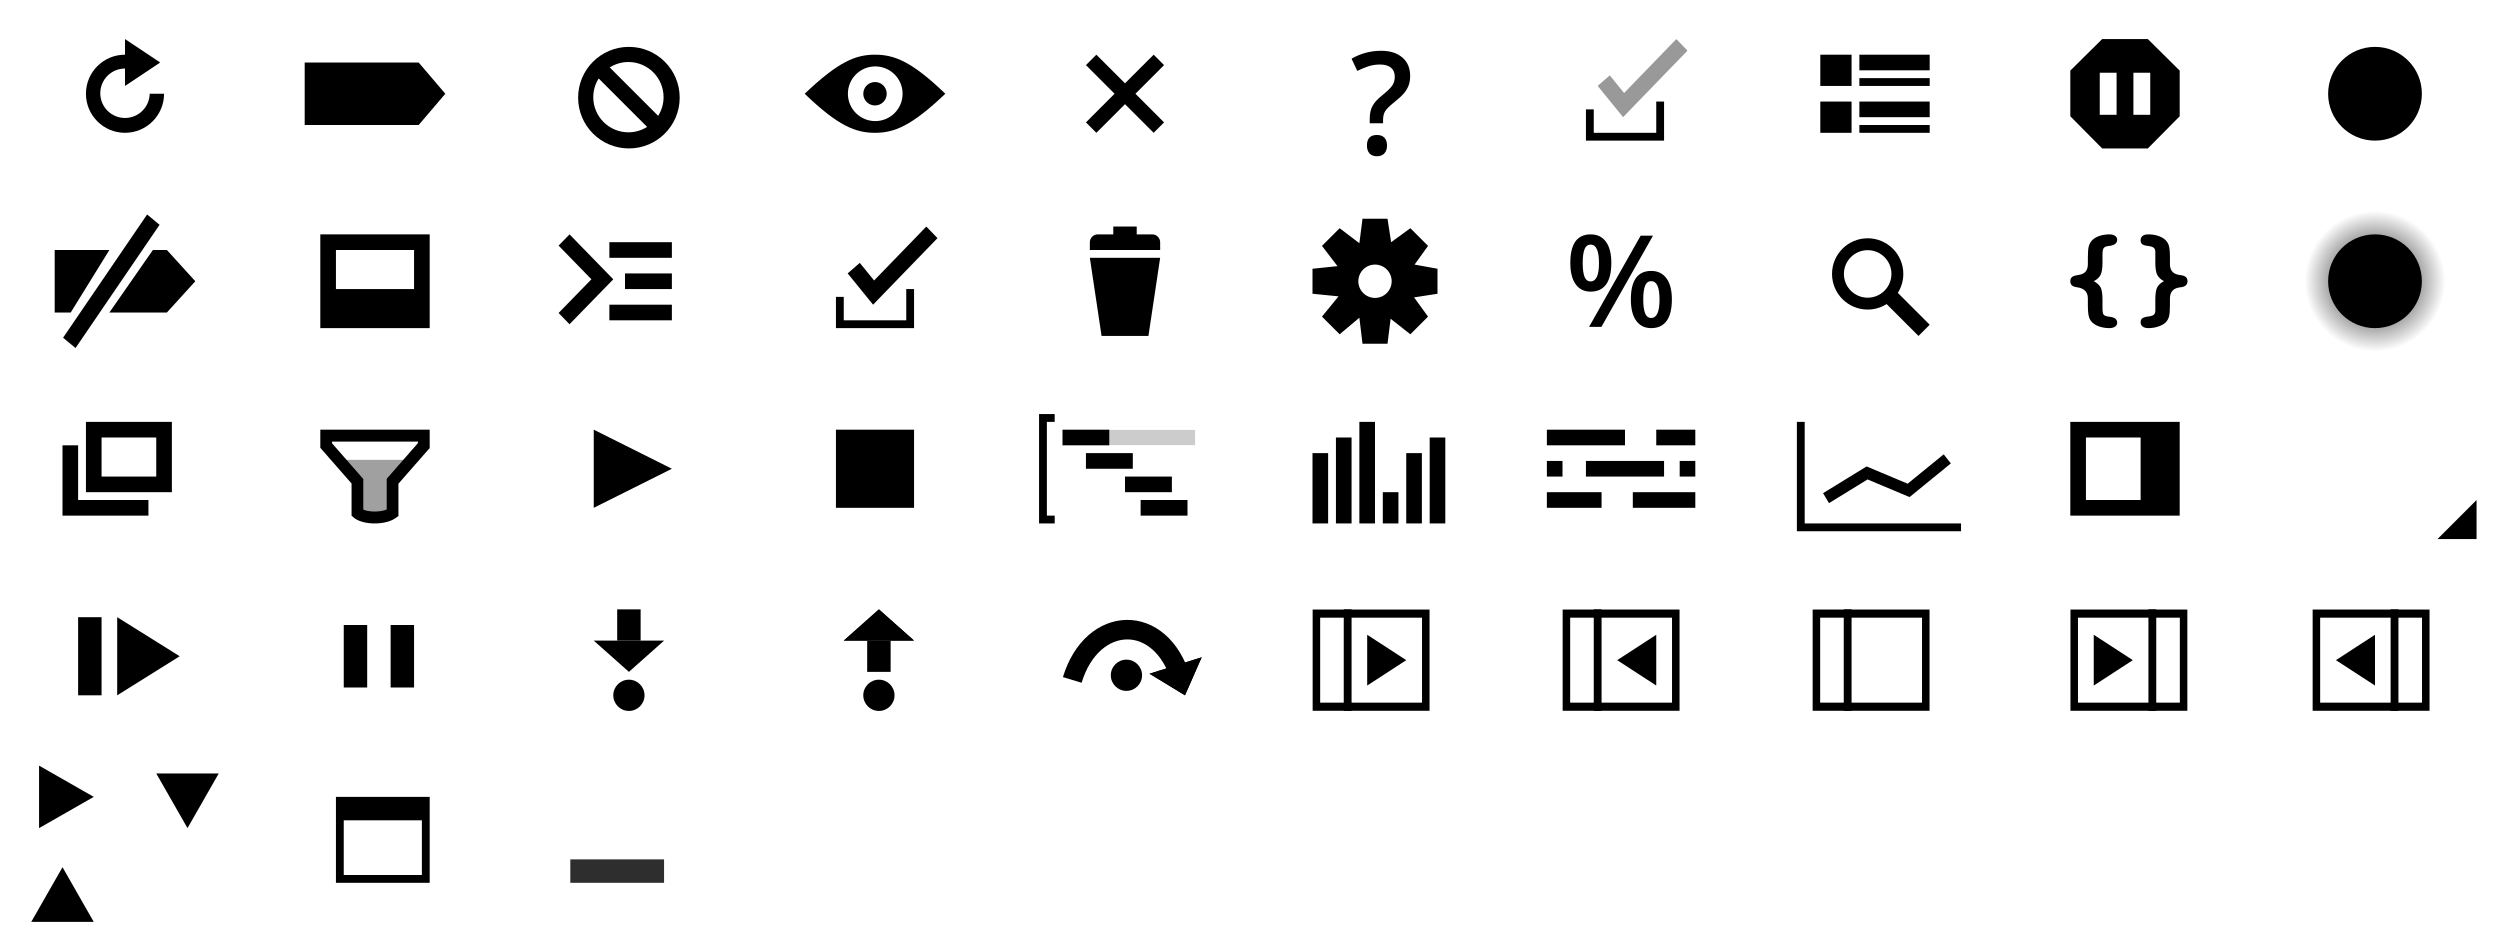
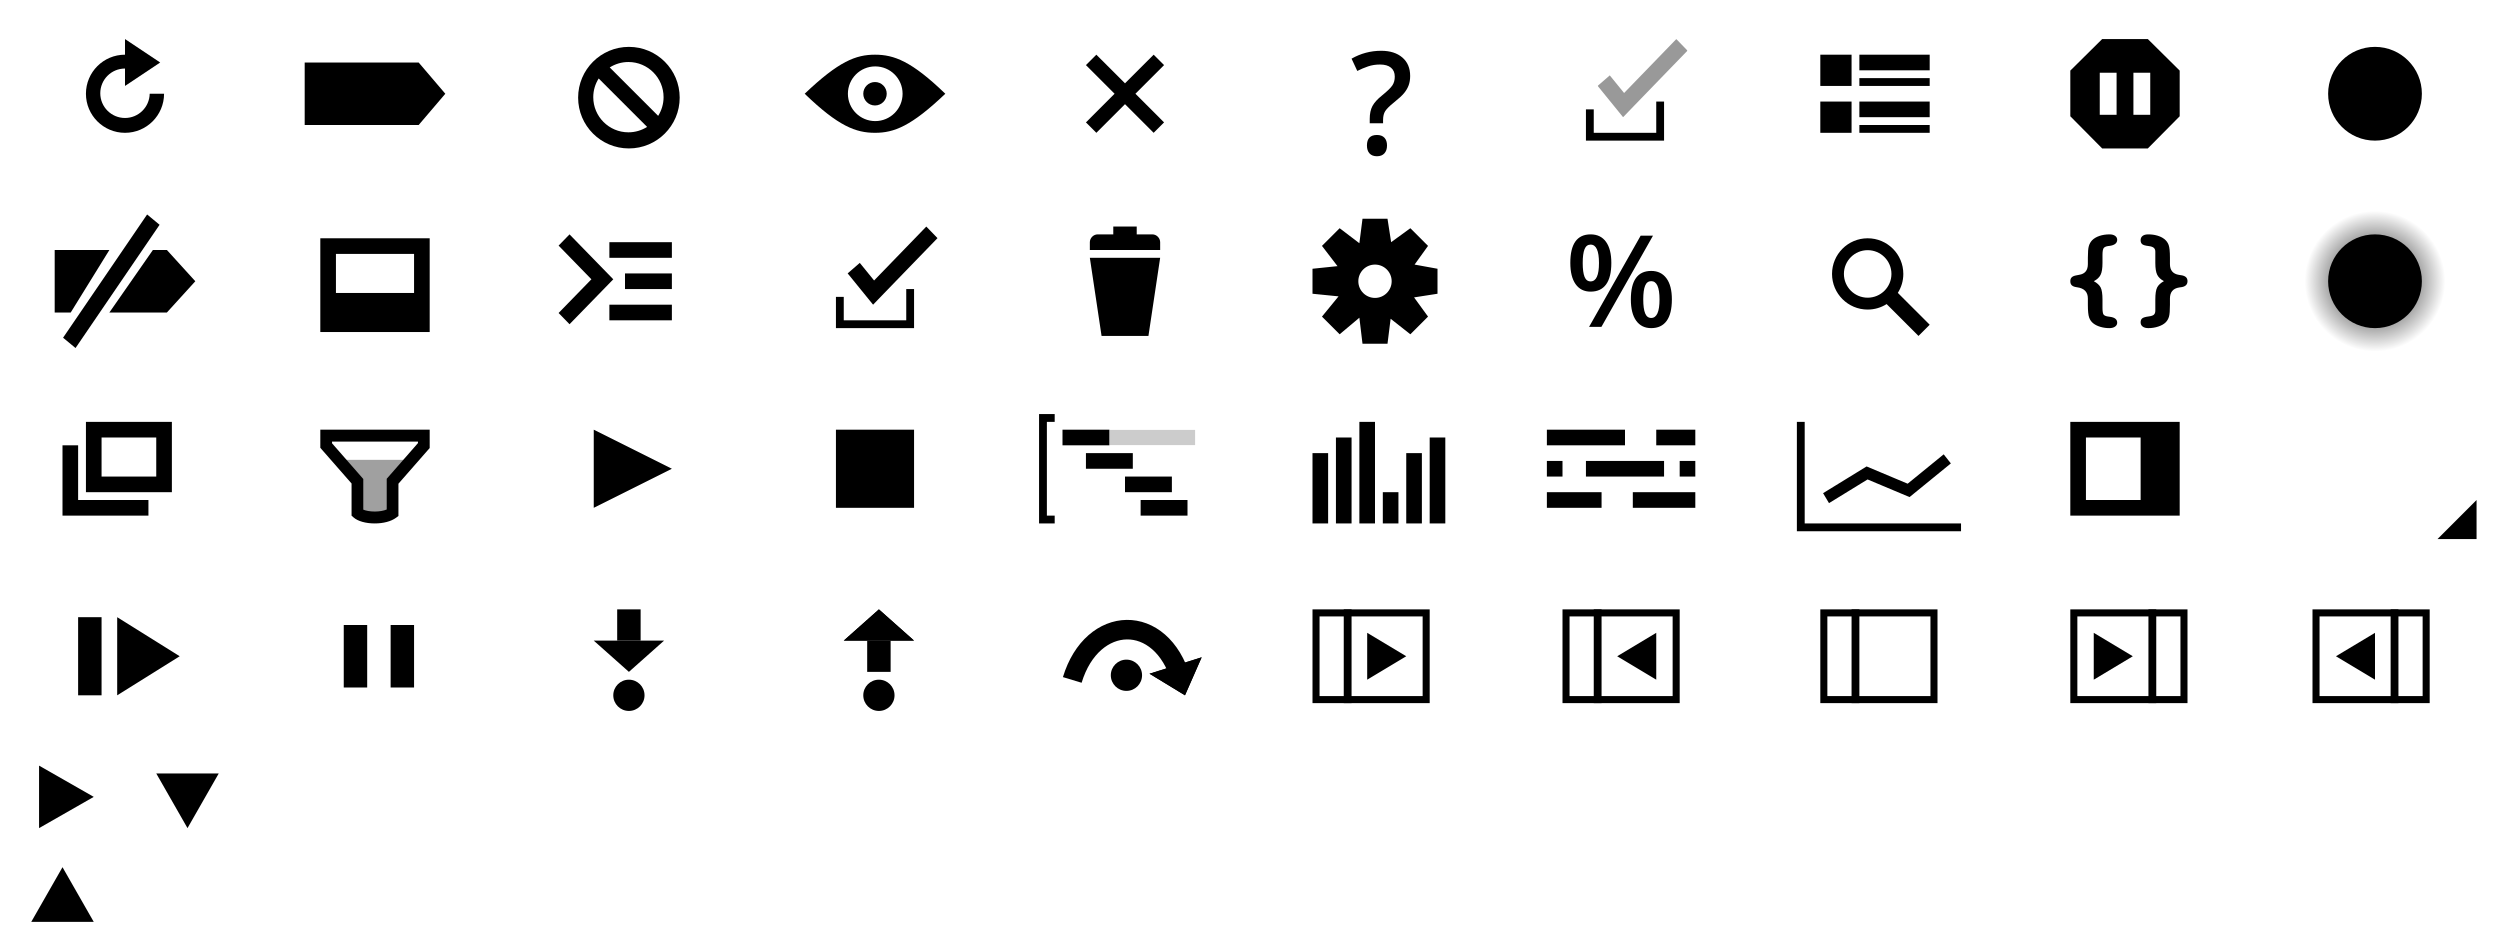
- <svg xmlns="http://www.w3.org/2000/svg" xmlns:xlink="http://www.w3.org/1999/xlink" height="120" id="svg2" version="1.1" width="320" xml:space="preserve">
+ <svg xmlns="http://www.w3.org/2000/svg" xmlns:xlink="http://www.w3.org/1999/xlink" height="240" id="svg2" version="1.1" width="640" xml:space="preserve">
  <defs id="defs6">
    <mask id="mask16" />
    <clipPath id="clipPath26">
      <path d="M 0,560 960,560 960,0 0,0 0,560 z" id="path28" />
    </clipPath>
    <clipPath id="clipPath34">
      <path d="m 160,296 16.125,0 0,-14 -16.125,0 0,14 z" id="path36" />
    </clipPath>
    <clipPath id="clipPath50">
      <path d="m 358,303 22,0 0,-4 -22,0 0,4 z" id="path52" />
    </clipPath>
    <clipPath id="clipPath64">
      <path d="m 484.867,399.559 22.705,0 0,-19.118 -22.705,0 0,19.118 z" id="path66" />
    </clipPath>
    <clipPath id="clipPath96">
      <path d="M 0,560 960,560 960,0 0,0 0,560 z" id="path98" />
    </clipPath>
    <clipPath id="clipPath200">
      <path d="m 662,341 c 0,-9.941 8.059,-18 18,-18 l 0,0 c 9.942,0 18,8.059 18,18 l 0,0 c 0,9.941 -8.058,18 -18,18 l 0,0 c -9.941,0 -18,-8.059 -18,-18" id="path202" />
    </clipPath>
    <radialGradient cx="0" cy="0" fx="0" fy="0" gradientTransform="matrix(17.9996,0,0,-17.9996,680,340.9995)" gradientUnits="userSpaceOnUse" id="radialGradient208" r="1" spreadMethod="pad">
      <stop id="stop210" offset="0" style="stop-color:#000000;stop-opacity:1" />
      <stop id="stop212" offset="1" style="stop-color:#000000;stop-opacity:0" />
    </radialGradient>
    <clipPath id="clipPath220">
      <path d="M 0,560 960,560 960,0 0,0 0,560 z" id="path222" />
    </clipPath>
    <radialGradient xlink:href="#radialGradient208" id="radialGradient3862" gradientUnits="userSpaceOnUse" gradientTransform="matrix(17.9996,0,0,-17.9996,680,340.9995)" spreadMethod="pad" cx="0" cy="0" fx="0" fy="0" r="1" />
-     <radialGradient xlink:href="#radialGradient208" id="radialGradient6632" gradientUnits="userSpaceOnUse" gradientTransform="matrix(17.9996,0,0,-17.9996,680,340.9995)" spreadMethod="pad" cx="0" cy="0" fx="0" fy="0" r="1" />
-     <radialGradient xlink:href="#radialGradient208" id="radialGradient6811" gradientUnits="userSpaceOnUse" gradientTransform="matrix(17.9996,0,0,-17.9996,680,340.9995)" spreadMethod="pad" cx="0" cy="0" fx="0" fy="0" r="1" />
  </defs>
-   <g id="layer1" style="display:inline" transform="translate(0,-580)" />
-   <g id="g12" transform="matrix(0.5002819,0,0,-0.5104134,-36.6808,258.1623)">
+   <g id="g12" transform="matrix(1.000564,0,0,-1.020827,-73.36159,516.3246)">
    <g transform="matrix(639.9198,0,0,143.982,72.03915,269.0097)" id="g14" />
  </g>
-   <g id="g30" transform="matrix(0.5002819,0,0,-0.5104134,-36.01383,209.9123)">
+   <g id="g30" transform="matrix(1.000564,0,0,-1.020827,-72.02766,419.8246)">
    <g id="g32" />
    <g id="g38">
      <g style="opacity:0.5" id="g40" clip-path="url(#clipPath34)">
        <g transform="translate(160,296)" id="g42">
          <path style="fill:#424242;fill-opacity:1;fill-rule:nonzero;stroke:none" id="path44" d="m 0,0 4,-5 0,-9 8,0 0,9 4.125,5 L 0,0 z" />
        </g>
      </g>
    </g>
  </g>
-   <g id="g60" transform="matrix(0.5065009,0,0,-0.5230946,-41.08555,214.0068)">
+   <g id="g60" transform="matrix(1.013002,0,0,-1.046189,-82.17109,428.0136)">
    <g id="g62" />
    <g id="g68">
      <g style="opacity:0.4" id="g70" clip-path="url(#clipPath64)">
        <g transform="translate(491.5488,386.3623)" id="g72">
          <path style="fill:#000000;fill-opacity:1;fill-rule:nonzero;stroke:none" id="path74" d="M 0,0 -3.618,4.311 -6.682,1.739 -0.254,-5.921 2.58,-3.076 16.023,10.367 13.195,13.196 0,0 z" />
        </g>
      </g>
    </g>
  </g>
-   <path d="M 57,12 53.588,8 39,8 l 0,8 14.588,0" id="path78" style="fill:#000000;fill-opacity:1;fill-rule:nonzero;stroke:none" />
-   <path d="M 25,36 21.362,32 19.57,32 14,40 21.362,40 25,36 z" id="path82" style="fill:#000000;fill-opacity:1;fill-rule:nonzero;stroke:none" />
-   <path d="M 7,32 7,40 9.053,40 14,32 7,32 z" id="path86" style="fill:#000000;fill-opacity:1;fill-rule:nonzero;stroke:none" />
-   <path d="M 9.668,44.547 8.074,43.228 18.831,27.453 20.426,28.772 9.668,44.547 z" id="path90" style="fill:#000000;fill-opacity:1;fill-rule:nonzero;stroke:none" />
-   <g transform="matrix(0.5063291,0,0,-0.5063291,16,15.10127)" id="g100">
+   <path d="M 114,24 107.177,16 78,16 l 0,16 29.177,0" id="path78" style="fill:#000000;fill-opacity:1;fill-rule:nonzero;stroke:none" />
+   <path d="M 50,72 42.724,64 39.141,64 28,80 42.724,80 50,72 z" id="path82" style="fill:#000000;fill-opacity:1;fill-rule:nonzero;stroke:none" />
+   <path d="m 14,64 0,16 4.105,0 L 28,64 14,64 z" id="path86" style="fill:#000000;fill-opacity:1;fill-rule:nonzero;stroke:none" />
+   <path d="M 19.336,89.095 16.147,86.456 37.663,54.905 40.853,57.544 19.336,89.095 z" id="path90" style="fill:#000000;fill-opacity:1;fill-rule:nonzero;stroke:none" />
+   <g transform="matrix(1.012658,0,0,-1.012658,32,30.20253)" id="g100">
    <path style="fill:#000000;fill-opacity:1;fill-rule:nonzero;stroke:none" id="path102" d="m 0,0 c -3.452,0 -6.25,2.798 -6.25,6.25 0,3.452 2.798,6.25 6.25,6.25 L 0,16 c -5.454,0 -9.875,-4.421 -9.875,-9.875 0,-5.454 4.421,-9.875 9.875,-9.875 5.454,0 9.875,4.421 9.875,9.875 l -3.631,0 C 6.176,2.731 3.41,0 0,0" />
  </g>
-   <g transform="matrix(0.4931507,0,0,-0.5303633,16,5)" id="g104">
+   <g transform="matrix(0.9863014,0,0,-1.060727,32,10)" id="g104">
    <path style="fill:#000000;fill-opacity:1;fill-rule:nonzero;stroke:none" id="path106" d="M 0,0 9.125,-5.657 0,-11.313" />
  </g>
-   <path style="fill:#000000;fill-opacity:1;fill-rule:nonzero;stroke:none" id="path108" d="m 53,37 -10,0 0,-5 10,0 0,5 z m -12,5 14,0 0,-12 -14,0 0,12 z" />
-   <g transform="matrix(0.5,0,0,-0.5,10,57)" id="g110">
+   <path style="fill:#000000;fill-opacity:1;fill-rule:nonzero;stroke:none" id="path108" d="m 106,75 -20,0 0,-10 L 106,65 106,75 z M 82,85 l 28,0 0,-24 -28,0 0,24 z" />
+   <g transform="matrix(1,0,0,-1,20,114)" id="g110">
    <path style="fill:#000000;fill-opacity:1;fill-rule:nonzero;stroke:none" id="path112" d="m 0,0 -4,0 0,-14 0,-4 4,0 18,0 0,4 -18,0 0,14 z" />
  </g>
-   <path style="fill:#000000;fill-opacity:1;fill-rule:nonzero;stroke:none" id="path114" d="m 13,56 7,0 0,5 -7,0 0,-5 z m 7,-2 -7,0 -2,0 0,2 0,5 0,2 2,0 7,0 2,0 0,-2 0,-5 0,-2 -2,0 z" />
-   <path style="fill:#000000;fill-opacity:1;fill-rule:nonzero;stroke:none" id="path116" d="m 86,33 -8,0 0,-2 8,0 0,2 z" />
-   <g transform="matrix(0.4949445,0,0,-0.5082423,71.5,31.43731)" id="g118">
+   <path style="fill:#000000;fill-opacity:1;fill-rule:nonzero;stroke:none" id="path114" d="m 26,112 14,0 0,10 -14,0 0,-10 z m 14,-4 -14,0 -4,0 0,4 0,10 0,4 4,0 14,0 4,0 0,-4 0,-10 0,-4 -4,0 z" />
+   <path style="fill:#000000;fill-opacity:1;fill-rule:nonzero;stroke:none" id="path116" d="m 172,66 -16,0 0,-4 16,0 0,4 z" />
+   <g transform="matrix(0.989889,0,0,-1.016485,143,62.87462)" id="g118">
    <path style="fill:#000000;fill-opacity:1;fill-rule:nonzero;stroke:none" id="path120" d="M 0,0 8.485,-8.485 0,-16.971 l 2.829,-2.828 8.485,8.485 2.829,2.829 -2.829,2.828 L 2.829,2.828 0,0 z" />
  </g>
-   <path style="fill:#000000;fill-opacity:1;fill-rule:nonzero;stroke:none" id="path122" d="m 86,37 -6,0 0,-2 6,0 0,2 z" />
-   <path style="fill:#000000;fill-opacity:1;fill-rule:nonzero;stroke:none" id="path124" d="m 86,41 -8,0 0,-2 8,0 0,2 z" />
-   <g transform="matrix(0.5,0,0,-0.5,80.4375,16.9375)" id="g126">
+   <path style="fill:#000000;fill-opacity:1;fill-rule:nonzero;stroke:none" id="path122" d="m 172,74 -12,0 0,-4 12,0 0,4 z" />
+   <path style="fill:#000000;fill-opacity:1;fill-rule:nonzero;stroke:none" id="path124" d="m 172,82 -16,0 0,-4 16,0 0,4 z" />
+   <g transform="matrix(1,0,0,-1,160.875,33.875)" id="g126">
    <path style="fill:#000000;fill-opacity:1;fill-rule:nonzero;stroke:none" id="path128" d="m 0,0 c -4.97,0 -9,4.03 -9,9 0,1.76 0.513,3.397 1.387,4.785 L 4.785,1.387 C 3.397,0.513 1.76,0 0,0 M 9,9 C 9,7.24 8.487,5.603 7.613,4.215 L -4.785,16.613 C -3.397,17.487 -1.76,18 0,18 4.97,18 9,13.97 9,9 M 0.125,21.875 c -7.18,0 -13,-5.82 -13,-13 0,-7.18 5.82,-13 13,-13 7.18,0 13,5.82 13,13 0,7.18 -5.82,13 -13,13" />
  </g>
-   <path style="fill:#000000;fill-opacity:1;fill-rule:nonzero;stroke:none" id="path130" d="m 117,65 -10,0 0,-10 10,0 0,10 z" />
-   <g transform="matrix(0.5,0,0,-0.5,116,37)" id="g132">
+   <path style="fill:#000000;fill-opacity:1;fill-rule:nonzero;stroke:none" id="path130" d="m 234,130 -20,0 0,-20 20,0 0,20 z" />
+   <g transform="matrix(1,0,0,-1,232,74)" id="g132">
    <path style="fill:#000000;fill-opacity:1;fill-rule:nonzero;stroke:none" id="path134" d="m 0,0 0,-8 -16,0 0,6 -2,0 0,-6 0,-2 2,0 18,0 0,2 0,8 -2,0 z" />
  </g>
-   <g transform="matrix(0.5064741,0,0,-0.5230946,111.8843,35.90276)" id="g136">
+   <g transform="matrix(1.012948,0,0,-1.046189,223.7685,71.80551)" id="g136">
    <path style="fill:#000000;fill-opacity:1;fill-rule:nonzero;stroke:none" id="path138" d="m 0,0 -3.618,4.311 -3.064,-2.572 6.428,-7.66 2.835,2.845 13.443,13.443 -2.828,2.829 L 0,0 z" />
  </g>
-   <g transform="matrix(0.471409,0,0,-0.471409,149,8.33314)" id="g140">
+   <g transform="matrix(0.9428181,0,0,-0.9428181,298,16.66629)" id="g140">
    <path style="fill:#000000;fill-opacity:1;fill-rule:nonzero;stroke:none" id="path142" d="M 0,0 -2.828,2.828 -10.606,-4.95 -18.385,2.828 -21.213,0 l 7.778,-7.778 -7.778,-7.779 2.828,-2.828 7.779,7.779 7.778,-7.779 L 0,-15.557 -7.778,-7.778 0,0 z" />
  </g>
-   <g transform="matrix(0.5,0,0,-0.5075713,46.5,65.23466)" id="g144">
+   <g transform="matrix(1,0,0,-1.015143,93,130.4693)" id="g144">
    <path style="fill:#000000;fill-opacity:1;fill-rule:nonzero;stroke:none" id="path146" d="m 0,0 c 0.639,-0.265 1.688,-0.478 2.933,-0.478 1.183,0 2.288,0.192 3.067,0.519 l 0,7.744 8,9 0,0.379 -22,0 0,-0.43 8,-9 L 0,0 z m 2.933,-3.478 c -2.31,0 -4.336,0.565 -5.42,1.512 L -3,-1.518 l 0,8.111 -8,9 0,4.571 28,0 0,-4.622 -8,-9 L 9,-1.601 8.381,-2.05 C 7.132,-2.958 5.146,-3.478 2.933,-3.478" />
  </g>
-   <g transform="matrix(0.5263158,0,0,-0.5058169,86,60)" id="g148">
+   <g transform="matrix(1.052632,0,0,-1.011634,172,120)" id="g148">
    <path style="fill:#000000;fill-opacity:1;fill-rule:nonzero;stroke:none" id="path150" d="m 0,0 -19,9.885 0,-19.77" />
  </g>
-   <g id="g4283" transform="matrix(0.5,0,0,0.5,0,-1)">
+   <g id="g4283" transform="translate(0,-2)">
    <g transform="matrix(1,0,0,-1,-74.00003,415)" id="g46">
      <g id="g48" />
      <g id="g54">
        <g clip-path="url(#clipPath50)" id="g56" style="opacity:0.2">
          <path d="m 380,299 -22,0 0,4 22,0 0,-4 z" id="path58" style="fill:#000000;fill-opacity:1;fill-rule:nonzero;stroke:none" />
        </g>
      </g>
    </g>
    <g id="g152" transform="matrix(1,0,0,-1,270,110)">
      <path d="m 0,0 0,2 -2,0 -2,0 0,-2 0,-24 0,-2 2,0 2,0 0,2 -2,0 0,24 2,0 z" id="path154" style="fill:#000000;fill-opacity:1;fill-rule:nonzero;stroke:none" />
    </g>
    <path d="M 284,116 272,116 l 0,-4 12,0 0,4 z" id="path156" style="fill:#000000;fill-opacity:1;fill-rule:nonzero;stroke:none" />
    <path d="M 290,122 278,122 l 0,-4 12,0 0,4 z" id="path158" style="fill:#000000;fill-opacity:1;fill-rule:nonzero;stroke:none" />
    <path d="m 300,128 -12,0 0,-4 12,0 0,4 z" id="path160" style="fill:#000000;fill-opacity:1;fill-rule:nonzero;stroke:none" />
    <path d="m 304,134 -12,0 0,-4 12,0 0,4 z" id="path162" style="fill:#000000;fill-opacity:1;fill-rule:nonzero;stroke:none" />
  </g>
-   <g id="g4275" transform="scale(0.5,0.5)">
+   <g id="g4275">
    <path d="M 340,134 336,134 l 0,-18 4,0 0,18 z" id="path164" style="fill:#000000;fill-opacity:1;fill-rule:nonzero;stroke:none" />
    <path d="m 346,134 -4,0 0,-22 4,0 0,22 z" id="path166" style="fill:#000000;fill-opacity:1;fill-rule:nonzero;stroke:none" />
    <path d="m 352,134 -4,0 0,-26 4,0 0,26 z" id="path168" style="fill:#000000;fill-opacity:1;fill-rule:nonzero;stroke:none" />
    <path d="m 358,134 -4,0 0,-8 4,0 0,8 z" id="path170" style="fill:#000000;fill-opacity:1;fill-rule:nonzero;stroke:none" />
    <path d="M 364,134 360,134 l 0,-18 4,0 0,18 z" id="path172" style="fill:#000000;fill-opacity:1;fill-rule:nonzero;stroke:none" />
    <path d="m 370,134 -4,0 0,-22 4,0 0,22 z" id="path174" style="fill:#000000;fill-opacity:1;fill-rule:nonzero;stroke:none" />
  </g>
-   <g id="g4266" transform="scale(0.5,0.5)">
+   <g id="g4266">
    <path d="m 416,114 -20,0 0,-4 20,0 0,4 z" id="path176" style="fill:#000000;fill-opacity:1;fill-rule:nonzero;stroke:none" />
    <path d="m 434,114 -10,0 0,-4 10,0 0,4 z" id="path178" style="fill:#000000;fill-opacity:1;fill-rule:nonzero;stroke:none" />
    <path d="m 400,122 -4,0 0,-4 4,0 0,4 z" id="path180" style="fill:#000000;fill-opacity:1;fill-rule:nonzero;stroke:none" />
    <path d="m 426,122 -20,0 0,-4 20,0 0,4 z" id="path182" style="fill:#000000;fill-opacity:1;fill-rule:nonzero;stroke:none" />
    <path d="m 434,122 -4,0 0,-4 4,0 0,4 z" id="path184" style="fill:#000000;fill-opacity:1;fill-rule:nonzero;stroke:none" />
    <path d="m 410,130 -14,0 0,-4 14,0 0,4 z" id="path186" style="fill:#000000;fill-opacity:1;fill-rule:nonzero;stroke:none" />
    <path d="m 434,130 -16,0 0,-4 16,0 0,4 z" id="path188" style="fill:#000000;fill-opacity:1;fill-rule:nonzero;stroke:none" />
  </g>
-   <path style="fill:#000000;fill-opacity:1;fill-rule:nonzero;stroke:none" id="path190" d="m 274,64 -7,0 0,-8 7,0 0,8 z m -9,2 14,0 0,-12 -14,0 0,12 z" />
-   <g transform="matrix(0.5,0,0,-0.5,298,12)" id="g192">
+   <path style="fill:#000000;fill-opacity:1;fill-rule:nonzero;stroke:none" id="path190" d="m 548,128 -14,0 0,-16 14,0 L 548,128 z m -18,4 28,0 0,-24 -28,0 0,24 z" />
+   <g transform="matrix(1,0,0,-1,596,24)" id="g192">
    <path style="fill:#000000;fill-opacity:1;fill-rule:nonzero;stroke:none" id="path194" d="m 0,0 c 0,-6.627 5.372,-12 12,-12 6.628,0 12,5.373 12,12 C 24,6.627 18.628,12 12,12 5.372,12 0,6.627 0,0" />
  </g>
-   <g clip-path="url(#clipPath200)" id="g198" transform="matrix(0.5,0,0,-0.5,-36,206.5)" style="fill-rule:nonzero">
+   <g clip-path="url(#clipPath200)" id="g198" transform="matrix(1,0,0,-1,-72,413)" style="fill-rule:nonzero">
    <g id="g204" style="fill-rule:nonzero">
      <g id="g206" style="fill-rule:nonzero">
-         <path d="m 662,341 c 0,-9.941 8.059,-18 18,-18 l 0,0 c 9.942,0 18,8.059 18,18 l 0,0 c 0,9.941 -8.058,18 -18,18 l 0,0 c -9.941,0 -18,-8.059 -18,-18" id="path214" style="fill:url(#radialGradient6811);fill-rule:nonzero;stroke:none" />
-       </g>
-     </g>
-   </g>
-   <g transform="matrix(0.5,0,0,-0.5,298,36)" id="g224">
+         <path d="m 662,341 c 0,-9.941 8.059,-18 18,-18 l 0,0 c 9.942,0 18,8.059 18,18 l 0,0 c 0,9.941 -8.058,18 -18,18 l 0,0 c -9.941,0 -18,-8.059 -18,-18" id="path214" style="fill:url(#radialGradient3862);fill-rule:nonzero;stroke:none" />
+       </g>
+     </g>
+   </g>
+   <g transform="matrix(1,0,0,-1,596,72)" id="g224">
    <path style="fill:#000000;fill-opacity:1;fill-rule:nonzero;stroke:none" id="path226" d="m 0,0 c 0,-6.627 5.372,-12 12,-12 6.628,0 12,5.373 12,12 C 24,6.627 18.628,12 12,12 5.372,12 0,6.627 0,0" />
  </g>
-   <g transform="matrix(0.5069554,0,0,-0.5069554,239.0626,38.10433)" id="g228">
+   <g transform="matrix(1.013911,0,0,-1.013911,478.1252,76.20866)" id="g228">
    <path style="fill:#000000;fill-opacity:1;fill-rule:nonzero;stroke:none" id="path230" d="m 0,0 c -3.313,0 -6,2.686 -6,6 0,3.314 2.687,6 6,6 C 3.313,12 6,9.314 6,6 6,2.686 3.313,0 0,0 M 15.657,-6.829 7.613,1.215 C 8.487,2.603 9,4.24 9,6 c 0,4.971 -4.029,9 -9,9 -4.971,0 -9,-4.029 -9,-9 0,-4.971 4.029,-9 9,-9 1.761,0 3.397,0.513 4.785,1.387 l 8.043,-8.044 2.829,2.828 z" />
  </g>
-   <g transform="matrix(0.4887471,0,0,-0.4965204,233.7329,63.76329)" id="g232">
+   <g transform="matrix(0.9774942,0,0,-0.9930408,467.4658,127.5266)" id="g232">
    <path style="fill:none;stroke:#000000;stroke-width:3;stroke-linecap:butt;stroke-linejoin:miter;stroke-miterlimit:10;stroke-opacity:1;stroke-dasharray:none" id="path234" d="M 0,0 10.75,6.5 21.625,2 31.75,10.125" />
  </g>
-   <g transform="matrix(0.5002819,0,0,-0.5,231.0006,67)" id="g236">
+   <g transform="matrix(1.000564,0,0,-1,462.0011,134)" id="g236">
    <path style="fill:#000000;fill-opacity:1;fill-rule:nonzero;stroke:none" id="path238" d="m 0,0 0,26 -2,0 0,-28 1,0 1,0 40,0 0,2 -40,0 z" />
  </g>
-   <g id="g4258" transform="scale(0.5,0.5)">
+   <g id="g4258">
    <path d="m 474,22 -8,0 0,-8 8,0 0,8 z" id="path240" style="fill:#000000;fill-opacity:1;fill-rule:nonzero;stroke:none" />
    <path d="m 494,18 -18,0 0,-4 18,0 0,4 z" id="path242" style="fill:#000000;fill-opacity:1;fill-rule:nonzero;stroke:none" />
    <path d="m 494,22 -18,0 0,-2 18,0 0,2 z" id="path244" style="fill:#000000;fill-opacity:1;fill-rule:nonzero;stroke:none" />
    <path d="m 494,30 -18,0 0,-4 18,0 L 494,30 z" id="path246" style="fill:#000000;fill-opacity:1;fill-rule:nonzero;stroke:none" />
    <path d="m 474,34 -8,0 0,-8 8,0 L 474,34 z" id="path248" style="fill:#000000;fill-opacity:1;fill-rule:nonzero;stroke:none" />
    <path d="m 494,34 -18,0 0,-2 18,0 0,2 z" id="path250" style="fill:#000000;fill-opacity:1;fill-rule:nonzero;stroke:none" />
  </g>
-   <g transform="matrix(0.5333334,0,0,-0.5333334,176,38.13333)" id="g252">
+   <g transform="matrix(1.066667,0,0,-1.066667,352,76.26667)" id="g252">
    <path style="fill:#000000;fill-opacity:1;fill-rule:nonzero;stroke:none" id="path254" d="M 0,0 C -2.209,0 -4,1.791 -4,4 -4,6.209 -2.209,8 0,8 2.209,8 4,6.209 4,4 4,1.791 2.209,0 0,0 M 15,7 9.5,8 12.728,12.485 8.485,16.728 3.875,13.375 3,19 -3,19 -3.75,13.125 -8.485,16.728 -12.728,12.485 -9,7.625 -15,7 l 0,-6 6.25,-0.625 -3.978,-4.86 4.243,-4.243 4.735,3.978 0.75,-6.25 6,0 0.75,6 4.735,-3.728 4.243,4.243 L 9.375,0.125 15,1 15,7 z" />
  </g>
-   <g transform="matrix(0.4905809,0,0,-0.5028495,174.9687,18.62521)" id="g256">
+   <g transform="matrix(0.9811617,0,0,-1.005699,349.9374,37.25042)" id="g256">
    <path style="fill:#000000;fill-opacity:1;fill-rule:nonzero;stroke:none" id="path258" d="M 0,0 C 0,1.788 0.87,2.682 2.61,2.682 3.462,2.682 4.114,2.448 4.563,1.979 5.013,1.513 5.238,0.853 5.238,0 5.238,-0.84 5.009,-1.506 4.555,-1.998 4.099,-2.488 3.45,-2.734 2.61,-2.734 1.77,-2.734 1.124,-2.495 0.674,-2.015 0.225,-1.536 0,-0.863 0,0 m 0.728,5.665 0,1.135 c 0,1.303 0.237,2.386 0.71,3.25 0.474,0.865 1.303,1.758 2.486,2.681 1.409,1.113 2.317,1.977 2.726,2.593 0.408,0.615 0.611,1.349 0.611,2.202 0,0.993 -0.331,1.757 -0.994,2.289 -0.662,0.535 -1.615,0.8 -2.858,0.8 -1.125,0 -2.166,-0.16 -3.125,-0.48 -0.958,-0.32 -1.894,-0.704 -2.806,-1.154 l -1.491,3.125 c 2.403,1.338 4.978,2.007 7.724,2.007 2.32,0 4.16,-0.569 5.521,-1.705 1.362,-1.136 2.043,-2.704 2.043,-4.705 0,-0.888 -0.13,-1.678 -0.39,-2.37 C 10.624,14.64 10.229,13.979 9.703,13.353 9.177,12.725 8.268,11.909 6.978,10.902 5.876,10.038 5.14,9.322 4.767,8.754 4.394,8.186 4.207,7.422 4.207,6.464 l 0,-0.799 -3.479,0 z" />
  </g>
-   <g transform="matrix(0.4940336,0,0,-0.4845548,210.3362,38.32707)" id="g260">
+   <g transform="matrix(0.9880672,0,0,-0.9691096,420.6725,76.65415)" id="g260">
    <path style="fill:#000000;fill-opacity:1;fill-rule:nonzero;stroke:none" id="path262" d="m 0,0 c 0,-1.637 0.163,-2.862 0.487,-3.674 0.324,-0.813 0.848,-1.22 1.574,-1.22 1.438,0 2.157,1.631 2.157,4.894 0,3.218 -0.719,4.828 -2.157,4.828 C 1.335,4.828 0.811,4.432 0.487,3.642 0.163,2.851 0,1.637 0,0 m 7.416,0 c 0,-2.526 -0.457,-4.421 -1.369,-5.685 -0.911,-1.263 -2.24,-1.895 -3.986,-1.895 -1.67,0 -2.966,0.651 -3.889,1.953 -0.923,1.301 -1.385,3.177 -1.385,5.627 0,5.02 1.758,7.53 5.274,7.53 1.691,0 3.006,-0.648 3.946,-1.945 C 6.946,4.29 7.416,2.427 7.416,0 M 2.521,16.839 -10.84,-7.25 l -3.198,0 13.364,24.089 3.195,0 z M -15.686,9.622 c 0,-1.637 0.16,-2.855 0.478,-3.658 0.319,-0.801 0.841,-1.202 1.566,-1.202 1.451,0 2.174,1.619 2.174,4.86 0,3.241 -0.723,4.861 -2.174,4.861 -0.725,0 -1.247,-0.4 -1.566,-1.203 -0.318,-0.801 -0.478,-2.021 -0.478,-3.658 m 7.416,0.033 c 0,-2.526 -0.454,-4.424 -1.36,-5.692 -0.906,-1.27 -2.243,-1.904 -4.012,-1.904 -1.67,0 -2.964,0.656 -3.881,1.969 -0.917,1.313 -1.375,3.189 -1.375,5.627 0,5.02 1.752,7.53 5.256,7.53 1.725,0 3.05,-0.651 3.979,-1.952 0.928,-1.302 1.393,-3.161 1.393,-5.578" />
  </g>
-   <g transform="matrix(0.5991612,0,0,-0.5,268.009,35.993)" id="g264">
+   <g transform="matrix(1.198322,0,0,-1,536.018,71.986)" id="g264">
    <path style="fill:#000000;fill-opacity:1;fill-rule:nonzero;stroke:none" id="path266" d="m 0,0 c 0.7,-0.458 1.185,-0.989 1.452,-1.596 0.268,-0.607 0.4,-1.653 0.4,-3.136 l 0,-2.039 c 0,-0.937 0.077,-1.526 0.231,-1.768 0.153,-0.24 0.443,-0.404 0.871,-0.489 0.104,-0.027 0.256,-0.055 0.461,-0.082 1.051,-0.154 1.577,-0.659 1.577,-1.514 0,-0.418 -0.153,-0.753 -0.459,-1.008 -0.305,-0.255 -0.713,-0.382 -1.221,-0.382 -0.65,0 -1.277,0.106 -1.883,0.317 -0.607,0.212 -1.109,0.502 -1.507,0.871 -0.435,0.395 -0.743,0.907 -0.923,1.533 -0.182,0.626 -0.271,1.698 -0.271,3.218 l 0,1.644 c 0,1.667 -0.768,2.625 -2.306,2.875 -0.066,0.019 -0.111,0.028 -0.139,0.028 -0.444,0.074 -0.772,0.234 -0.986,0.477 -0.214,0.242 -0.319,0.593 -0.319,1.051 0,0.402 0.089,0.719 0.271,0.953 0.18,0.234 0.47,0.402 0.868,0.505 0.176,0.056 0.43,0.116 0.764,0.18 1.23,0.23 1.847,1.144 1.847,2.74 l 0,1.647 c 0,1.413 0.068,2.405 0.209,2.973 0.137,0.569 0.374,1.065 0.708,1.49 0.388,0.472 0.909,0.84 1.561,1.103 0.654,0.263 1.373,0.395 2.16,0.395 0.49,0 0.885,-0.128 1.182,-0.382 0.295,-0.255 0.444,-0.59 0.444,-1.007 0,-0.87 -0.563,-1.394 -1.688,-1.57 C 3.2,9.019 3.127,9.009 3.08,9 2.615,8.926 2.295,8.757 2.118,8.495 1.941,8.231 1.852,7.634 1.852,6.703 l 0,-2.035 C 1.852,3.279 1.714,2.26 1.437,1.611 1.161,0.963 0.682,0.426 0,0" />
  </g>
-   <g transform="matrix(0.5990416,0,0,-0.5,276.9826,35.986)" id="g268">
+   <g transform="matrix(1.198083,0,0,-1,553.9653,71.972)" id="g268">
    <path style="fill:#000000;fill-opacity:1;fill-rule:nonzero;stroke:none" id="path270" d="m 0,0 c -0.674,0.425 -1.147,0.961 -1.425,1.608 -0.276,0.647 -0.414,1.664 -0.414,3.051 l 0,2.018 0,0.88 c 0,0.43 -0.112,0.757 -0.336,0.982 -0.222,0.224 -0.595,0.374 -1.115,0.446 -0.679,0.094 -1.13,0.253 -1.353,0.477 -0.224,0.225 -0.336,0.566 -0.336,1.023 0,0.468 0.142,0.832 0.424,1.094 0.283,0.262 0.683,0.393 1.202,0.393 0.685,0 1.325,-0.102 1.916,-0.306 0.593,-0.204 1.088,-0.49 1.487,-0.86 C 0.504,10.39 0.822,9.874 1.008,9.259 1.193,8.644 1.285,7.559 1.285,6.005 l 0,-1.635 C 1.285,2.777 1.921,1.856 3.188,1.609 3.494,1.563 3.729,1.517 3.896,1.472 4.285,1.368 4.572,1.196 4.759,0.956 4.943,0.715 5.037,0.396 5.037,0 5.037,-0.415 4.938,-0.748 4.744,-0.999 4.55,-1.248 4.259,-1.42 3.869,-1.515 3.721,-1.542 3.512,-1.579 3.244,-1.626 1.938,-1.875 1.285,-2.815 1.285,-4.445 l 0,-1.611 c 0,-1.463 -0.068,-2.48 -0.207,-3.048 -0.14,-0.57 -0.375,-1.054 -0.709,-1.452 -0.362,-0.435 -0.882,-0.789 -1.562,-1.063 -0.681,-0.273 -1.392,-0.409 -2.133,-0.409 -0.518,0 -0.923,0.131 -1.215,0.396 -0.292,0.263 -0.438,0.631 -0.438,1.104 0,0.435 0.11,0.763 0.329,0.986 0.218,0.222 0.671,0.389 1.36,0.5 0.566,0.083 0.95,0.236 1.15,0.458 0.201,0.223 0.301,0.579 0.301,1.069 l 0,0.737 0,2.055 c 0,1.481 0.133,2.525 0.401,3.13 C -1.171,-0.988 -0.691,-0.457 0,0" />
  </g>
-   <path style="fill:#000000;fill-opacity:1;fill-rule:nonzero;stroke:none" id="path272" d="m 275.231,14.692 -2.154,0 0,-5.385 2.154,0 0,5.385 z m -4.308,0 -2.154,0 0,-5.385 2.154,0 0,5.385 z M 274.923,5 269.077,5 265,9.038 265,14.882 269.077,19 274.923,19 279,14.882 279,9.038 274.923,5 z" />
-   <g transform="matrix(0.5000139,0,0,-0.5,112.0312,15.5)" id="g274">
+   <path style="fill:#000000;fill-opacity:1;fill-rule:nonzero;stroke:none" id="path272" d="m 550.462,29.385 -4.308,0 0,-10.769 4.308,0 0,10.769 z m -8.615,0 -4.308,0 0,-10.769 4.308,0 0,10.769 z M 549.846,10 538.154,10 530,18.076 530,29.765 538.154,38 549.846,38 558,29.765 558,18.076 549.846,10 z" />
+   <g transform="matrix(1.000028,0,0,-1,224.0625,31)" id="g274">
    <path style="fill:#000000;fill-opacity:1;fill-rule:nonzero;stroke:none" id="path276" d="m 0,0 c -3.866,0 -7,3.134 -7,7 0,3.866 3.134,7 7,7 C 3.866,14 7,10.866 7,7 7,3.134 3.866,0 0,0 m -0.062,17 c -4.875,0 -9.251,-1.667 -18,-10 8.624,-8.333 13.125,-10 18,-10 4.874,0 9.25,1.667 17.999,10 C 9.313,15.333 4.812,17 -0.062,17" />
  </g>
-   <g transform="matrix(0.5,0,0,-0.5,110.5,12)" id="g278">
+   <g transform="matrix(1,0,0,-1,221,24)" id="g278">
    <path style="fill:#000000;fill-opacity:1;fill-rule:nonzero;stroke:none" id="path280" d="M 0,0 C 0,-1.657 1.343,-3 3,-3 4.657,-3 6,-1.657 6,0 6,1.657 4.657,3 3,3 1.343,3 0,1.657 0,0" />
  </g>
-   <g transform="matrix(0.5,0,0,-0.5,139.5,33)" id="g282">
+   <g transform="matrix(1,0,0,-1,279,66)" id="g282">
    <path style="fill:#000000;fill-opacity:1;fill-rule:nonzero;stroke:none" id="path284" d="M 0,0 18,0 15,-20 3,-20" />
  </g>
-   <g transform="matrix(0.5,0,0,-0.5,147.5,30)" id="g286">
+   <g transform="matrix(1,0,0,-1,295,60)" id="g286">
    <path style="fill:#000000;fill-opacity:1;fill-rule:nonzero;stroke:none" id="path288" d="m 0,0 -4,0 0,2 -6,0 0,-2 -4,0 c -1.104,0 -2,-0.964 -2,-2 l 0,-2 2,0 14,0 2,0 0,2 C 2,-0.964 1.104,0 0,0" />
  </g>
-   <g transform="matrix(0.5,0,0,-0.5,317,69)" id="g290">
+   <g transform="matrix(1,0,0,-1,634,138)" id="g290">
    <path style="fill:#000000;fill-opacity:1;fill-rule:nonzero;stroke:none" id="path292" d="M 0,0 0,10 -10,0 0,0 z" />
  </g>
-   <g transform="matrix(0.5,0,0,-0.5,212,13)" id="g294">
+   <g transform="matrix(1,0,0,-1,424,26)" id="g294">
    <path style="fill:#000000;fill-opacity:1;fill-rule:nonzero;stroke:none" id="path296" d="m 0,0 0,-8 -16,0 0,6 -2,0 0,-6 0,-2 2.428,0 L 2,-10 2,-8 2,0 0,0 z" />
  </g>
-   <g id="g3120" transform="matrix(0.5,0,0,0.5,2,0)">
+   <g id="layer1" style="display:inline" transform="translate(0,-460)" />
+   <g id="g3120" transform="translate(4,4.0000003e-8)">
    <g transform="matrix(0.8421053,0,0,-1.011634,42,168)" id="g3114">
      <path style="fill:#000000;fill-opacity:1;fill-rule:nonzero;stroke:none" id="path3116" d="m 0,0 -19,9.885 0,-19.77" />
    </g>
    <path style="fill:#000000;fill-opacity:1;fill-rule:nonzero;stroke:none" id="path3118" d="m 22,178 -6,0 0,-20 6,0 0,20 z" />
  </g>
-   <g id="g4303" transform="matrix(0.5,0,0,0.5,1,-1)">
+   <g id="g4303" transform="translate(2,-2)">
    <path d="m 92,178 -6,0 0,-16 6,0 0,16 z" id="path3127" style="fill:#000000;fill-opacity:1;fill-rule:nonzero;stroke:none" />
    <path style="fill:#000000;fill-opacity:1;fill-rule:nonzero;stroke:none" id="path3129" d="m 104,178 -6,0 0,-16 6,0 0,16 z" />
  </g>
-   <g id="g4323" transform="scale(0.5,0.5)">
+   <g id="g4323">
    <g transform="matrix(0.3333333,0,0,-0.3333333,157,178)" id="g3310">
      <path style="fill:#000000;fill-opacity:1;fill-rule:nonzero;stroke:none" id="path3312" d="m 0,0 c 0,-6.627 5.372,-12 12,-12 6.628,0 12,5.373 12,12 C 24,6.627 18.628,12 12,12 5.372,12 0,6.627 0,0" />
    </g>
    <g id="g4318">
      <g id="g3314" transform="matrix(0,0.4210526,0.9104704,0,161,172)">
        <path d="m 0,0 -19,9.885 0,-19.77" id="path3316" style="fill:#000000;fill-opacity:1;fill-rule:nonzero;stroke:none" />
      </g>
      <path d="m 164,164 -6,0 0,-8 6,0 0,8 z" id="path3318" style="fill:#000000;fill-opacity:1;fill-rule:nonzero;stroke:none" />
    </g>
  </g>
-   <g id="g4363" transform="scale(0.5,0.5)">
+   <g id="g4204" transform="translate(63.99999,2.04e-6)">
+     <rect y="156.903" x="336.903" height="22.195" width="28.195" id="rect4194" style="fill:none;stroke:#000000;stroke-width:1.805;stroke-miterlimit:4;stroke-opacity:1;stroke-dasharray:none" />
+     <rect y="156.9" x="344.9" height="22.2" width="0.2" id="rect4198" style="fill:none;stroke:#000000;stroke-width:1.8;stroke-linecap:butt;stroke-miterlimit:4;stroke-opacity:1;stroke-dasharray:none" />
+     <g transform="matrix(-0.5263158,0,0,-0.6069803,350,168)" id="g4200">
+       <path style="fill:#000000;fill-opacity:1;fill-rule:nonzero;stroke:none" id="path4202" d="m 0,0 -19,9.885 0,-19.77" />
+     </g>
+   </g>
+   <g id="g4210" transform="translate(-1.3232231e-5,4.0000003e-8)">
+     <rect style="fill:none;stroke:#000000;stroke-width:1.805;stroke-miterlimit:4;stroke-opacity:1;stroke-dasharray:none" id="rect4212" width="28.195" height="22.195" x="336.903" y="156.903" />
+     <rect style="fill:none;stroke:#000000;stroke-width:1.8;stroke-linecap:butt;stroke-miterlimit:4;stroke-opacity:1;stroke-dasharray:none" id="rect4214" width="0.2" height="22.2" x="344.9" y="156.9" />
+     <g id="g4216" transform="matrix(-0.5263158,0,0,-0.6069803,350,168)">
+       <path d="M -19,0 0,9.885 0,-9.885" id="path4218" style="fill:#000000;fill-opacity:1;fill-rule:nonzero;stroke:none" />
+     </g>
+   </g>
+   <g transform="translate(130,4.0000003e-8)" id="g4230">
+     <rect y="156.903" x="336.903" height="22.195" width="28.195" id="rect4232" style="fill:none;stroke:#000000;stroke-width:1.805;stroke-miterlimit:4;stroke-opacity:1;stroke-dasharray:none" />
+     <rect y="156.9" x="344.9" height="22.2" width="0.2" id="rect4234" style="fill:none;stroke:#000000;stroke-width:1.8;stroke-linecap:butt;stroke-miterlimit:4;stroke-opacity:1;stroke-dasharray:none" />
+     <g transform="matrix(-0.5263158,0,0,-0.6069803,350,168)" id="g4236">
+           
+         </g>
+   </g>
+   <g transform="matrix(-1,0,0,1,896,4.0000003e-8)" id="g4240">
+     <rect style="fill:none;stroke:#000000;stroke-width:1.805;stroke-miterlimit:4;stroke-opacity:1;stroke-dasharray:none" id="rect4242" width="28.195" height="22.195" x="336.903" y="156.903" />
+     <rect style="fill:none;stroke:#000000;stroke-width:1.8;stroke-linecap:butt;stroke-miterlimit:4;stroke-opacity:1;stroke-dasharray:none" id="rect4244" width="0.2" height="22.2" x="344.9" y="156.9" />
+     <g id="g4246" transform="matrix(-0.5263158,0,0,-0.6069803,350,168)">
+       <path d="m 0,0 -19,9.885 0,-19.77" id="path4248" style="fill:#000000;fill-opacity:1;fill-rule:nonzero;stroke:none" />
+     </g>
+   </g>
+   <g id="g4363">
    <g id="g4333" transform="matrix(0.3333333,0,0,-0.3333333,221,178)">
      <path d="m 0,0 c 0,-6.627 5.372,-12 12,-12 6.628,0 12,5.373 12,12 C 24,6.627 18.628,12 12,12 5.372,12 0,6.627 0,0" id="path4335" style="fill:#000000;fill-opacity:1;fill-rule:nonzero;stroke:none" />
    </g>
    <g id="g4339" transform="matrix(0,-0.4210526,0.9104704,0,225,156)">
      <path d="m 0,0 -19,9.885 0,-19.77" id="path4341" style="fill:#000000;fill-opacity:1;fill-rule:nonzero;stroke:none" />
      <path style="fill:#000000;fill-opacity:1;fill-rule:nonzero;stroke:none" id="path4351" d="m 0,0 -19,9.885 0,-19.77" />
    </g>
    <path d="m 228,164 -6,0 0,8 6,0 0,-8 z" id="path4343" style="fill:#000000;fill-opacity:1;fill-rule:nonzero;stroke:none" />
  </g>
-   <g id="g4371" transform="matrix(0.5,0,0,0.5,-0.371325,0.98892)">
+   <g id="g4371" transform="translate(-0.74265,1.97784)">
    <g transform="matrix(0.3333333,0,0,-0.3333333,285.1097,172.0903)" id="g3386">
      <path style="fill:#000000;fill-opacity:1;fill-rule:nonzero;stroke:none" id="path3388" d="m -9.6000008e-8,3.6 c 0,-6.627 5.372,-12 12,-12 6.628,0 12,5.373 12,12 C 24,10.227 18.628,15.6 12,15.6 5.372,15.6 -9.6000008e-8,10.227 -9.6000008e-8,3.6" />
    </g>
    <path id="path3400" d="m 275.243,172.086 c 5.106,-16.863 22.806,-17.457 27.876,0" style="fill:none;stroke:#000000;stroke-width:5;stroke-linecap:butt;stroke-linejoin:miter;stroke-miterlimit:4;stroke-opacity:1;stroke-dasharray:none" />
    <g transform="matrix(0.126501,0.4016003,-0.6754279,0.2127546,304.0953,176.0222)" id="g4357">
      <path style="fill:#000000;fill-opacity:1;fill-rule:nonzero;stroke:none" id="path4359" d="m 0,0 -19,9.885 0,-19.77" />
      <path d="m 0,0 -19,9.885 0,-19.77" id="path4361" style="fill:#000000;fill-opacity:1;fill-rule:nonzero;stroke:none" />
    </g>
  </g>
-   <g id="g4389" transform="matrix(0.3684211,0,0,-0.4046535,12,102)">
+   <g transform="matrix(-1,0,0,1,958,4.0000003e-8)" id="g4379">
+     <rect y="156.903" x="336.903" height="22.195" width="28.195" id="rect4381" style="fill:none;stroke:#000000;stroke-width:1.805;stroke-miterlimit:4;stroke-opacity:1;stroke-dasharray:none" />
+     <rect y="156.9" x="344.9" height="22.2" width="0.2" id="rect4383" style="fill:none;stroke:#000000;stroke-width:1.8;stroke-linecap:butt;stroke-miterlimit:4;stroke-opacity:1;stroke-dasharray:none" />
+     <g transform="matrix(-0.5263158,0,0,-0.6069803,350,168)" id="g4385">
+       <path style="fill:#000000;fill-opacity:1;fill-rule:nonzero;stroke:none" id="path4387" d="M -19,0 0,9.885 0,-9.885" />
+     </g>
+   </g>
+   <g id="g4389" transform="matrix(0.7368421,0,0,-0.809307,24,204)">
    <path d="m 0,0 -19,9.885 0,-19.77" id="path4391" style="fill:#000000;fill-opacity:1;fill-rule:nonzero;stroke:none" />
  </g>
-   <g transform="matrix(0,0.3684211,0.4046535,0,24,106)" id="g4393">
+   <g transform="matrix(0,0.7368421,0.809307,0,48,212)" id="g4393">
    <path style="fill:#000000;fill-opacity:1;fill-rule:nonzero;stroke:none" id="path4395" d="m 0,0 -19,9.885 0,-19.77" />
  </g>
-   <g id="g4397" transform="matrix(0,-0.3684211,0.4046535,0,8,111)">
+   <g id="g4397" transform="matrix(0,-0.7368421,0.809307,0,16,222)">
    <path d="m 0,0 -19,9.885 0,-19.77" id="path4399" style="fill:#000000;fill-opacity:1;fill-rule:nonzero;stroke:none" />
  </g>
-   <path d="m 54,105 0,7 -10,0 0,-7 z m 1,8 0,-11 -12,0 0,11 z" id="path4987" style="fill:#000000;fill-opacity:1;fill-rule:nonzero;stroke:none" />
-   <rect style="opacity:0.819;fill:#000000;fill-opacity:1;fill-rule:nonzero;stroke:none" id="rect4991" width="12" height="3" x="73" y="110" ry="0" />
-   <g id="g6865" transform="matrix(1,0,0,1.083307,0,-7.580933)">
-     <g transform="matrix(0.9994799,0,0,0.999343,0.09079898,0.05570112)" id="g6857">
-       <g id="g6850">
-         <g transform="matrix(0.4968073,0,0,0.4959427,1.121098,0.7397301)" id="g6083">
-           <rect y="158.803" x="336.903" height="22.195" width="28.195" id="rect4212" style="fill:none;stroke:#000000;stroke-width:1.937;stroke-miterlimit:4;stroke-opacity:1;stroke-dasharray:none" />
-           <g transform="matrix(-0.5263158,0,0,-0.6069803,350,169.9)" id="g4216">
-             <path style="fill:#000000;fill-opacity:1;fill-rule:nonzero;stroke:none" id="path4218" d="M -19.119,9.0253678e-4 0.013,9.973 l 0,-19.945" />
-           </g>
-         </g>
-         <rect y="78.996" x="171.999" height="12.008" width="1.001" id="rect6836" style="fill:#000000;fill-opacity:1;stroke:none" />
-       </g>
-     </g>
-   </g>
-   <g id="g6963" transform="matrix(1,0,0,1.083307,0,-7.580909)">
-     <g transform="translate(32.00002,-2.9395427e-4)" id="g6874">
-       <g transform="matrix(0.9994799,0,0,0.999343,0.09079898,0.05570112)" id="g6876">
-         <g id="g6878">
-           <g transform="matrix(0.4968073,0,0,0.4959427,1.121098,0.7397301)" id="g6880">
-             <rect y="158.803" x="336.903" height="22.195" width="28.195" id="rect6882" style="fill:none;stroke:#000000;stroke-width:1.937;stroke-miterlimit:4;stroke-opacity:1;stroke-dasharray:none" />
-             <g transform="matrix(-0.5263158,0,0,-0.6069803,350,169.9)" id="g6884">
-               <path style="fill:#000000;fill-opacity:1;fill-rule:nonzero;stroke:none" id="path6886" d="M 0.013,9.0253678e-4 -19.119,9.973 l 0,-19.945" />
-             </g>
-           </g>
-           <rect y="78.996" x="171.999" height="12.008" width="1.001" id="rect6888" style="fill:#000000;fill-opacity:1;stroke:none" />
-         </g>
-       </g>
-     </g>
-   </g>
-   <g id="g6954" transform="matrix(1,0,0,1.083307,0,-7.580909)">
-     <g id="g6890" transform="translate(64.00002,-2.9395427e-4)">
-       <g id="g6892" transform="matrix(0.9994799,0,0,0.999343,0.09079898,0.05570112)">
-         <g id="g6894">
-           <g id="g6896" transform="matrix(0.4968073,0,0,0.4959427,1.121098,0.7397301)">
-             <rect style="fill:none;stroke:#000000;stroke-width:1.937;stroke-miterlimit:4;stroke-opacity:1;stroke-dasharray:none" id="rect6898" width="28.195" height="22.195" x="336.903" y="158.803" />
-             <g id="g6900" transform="matrix(-0.5263158,0,0,-0.6069803,350,169.9)">
-           
-         </g>
-           </g>
-           <rect style="fill:#000000;fill-opacity:1;stroke:none" id="rect6904" width="1.001" height="12.008" x="171.999" y="78.996" />
-         </g>
-       </g>
-     </g>
-   </g>
-   <g transform="matrix(-1,0,0,1.083307,448,-7.581227)" id="g6906">
-     <g transform="matrix(0.9994799,0,0,0.999343,0.09079898,0.05570112)" id="g6908">
-       <g id="g6910">
-         <g transform="matrix(0.4968073,0,0,0.4959427,1.121098,0.7397301)" id="g6912">
-           <rect y="158.803" x="336.903" height="22.195" width="28.195" id="rect6914" style="fill:none;stroke:#000000;stroke-width:1.937;stroke-miterlimit:4;stroke-opacity:1;stroke-dasharray:none" />
-           <g transform="matrix(-0.5263158,0,0,-0.6069803,350,169.9)" id="g6916">
-             <path style="fill:#000000;fill-opacity:1;fill-rule:nonzero;stroke:none" id="path6918" d="M 0.013,9.0253678e-4 -19.119,9.973 l 0,-19.945" />
-           </g>
-         </g>
-         <rect y="78.996" x="171.999" height="12.008" width="1.001" id="rect6920" style="fill:#000000;fill-opacity:1;stroke:none" />
-       </g>
-     </g>
-   </g>
-   <g id="g6938" transform="matrix(-1,0,0,1.083307,479,-7.581227)">
-     <g id="g6940" transform="matrix(0.9994799,0,0,0.999343,0.09079898,0.05570112)">
-       <g id="g6942">
-         <g id="g6944" transform="matrix(0.4968073,0,0,0.4959427,1.121098,0.7397301)">
-           <rect style="fill:none;stroke:#000000;stroke-width:1.937;stroke-miterlimit:4;stroke-opacity:1;stroke-dasharray:none" id="rect6946" width="28.195" height="22.195" x="336.903" y="158.803" />
-           <g id="g6948" transform="matrix(-0.5263158,0,0,-0.6069803,350,169.9)">
-             <path d="M -19.119,9.0253678e-4 0.013,9.973 l 0,-19.945" id="path6950" style="fill:#000000;fill-opacity:1;fill-rule:nonzero;stroke:none" />
-           </g>
-         </g>
-         <rect style="fill:#000000;fill-opacity:1;stroke:none" id="rect6952" width="1.001" height="12.008" x="171.999" y="78.996" />
-       </g>
-     </g>
-   </g>
</svg>
